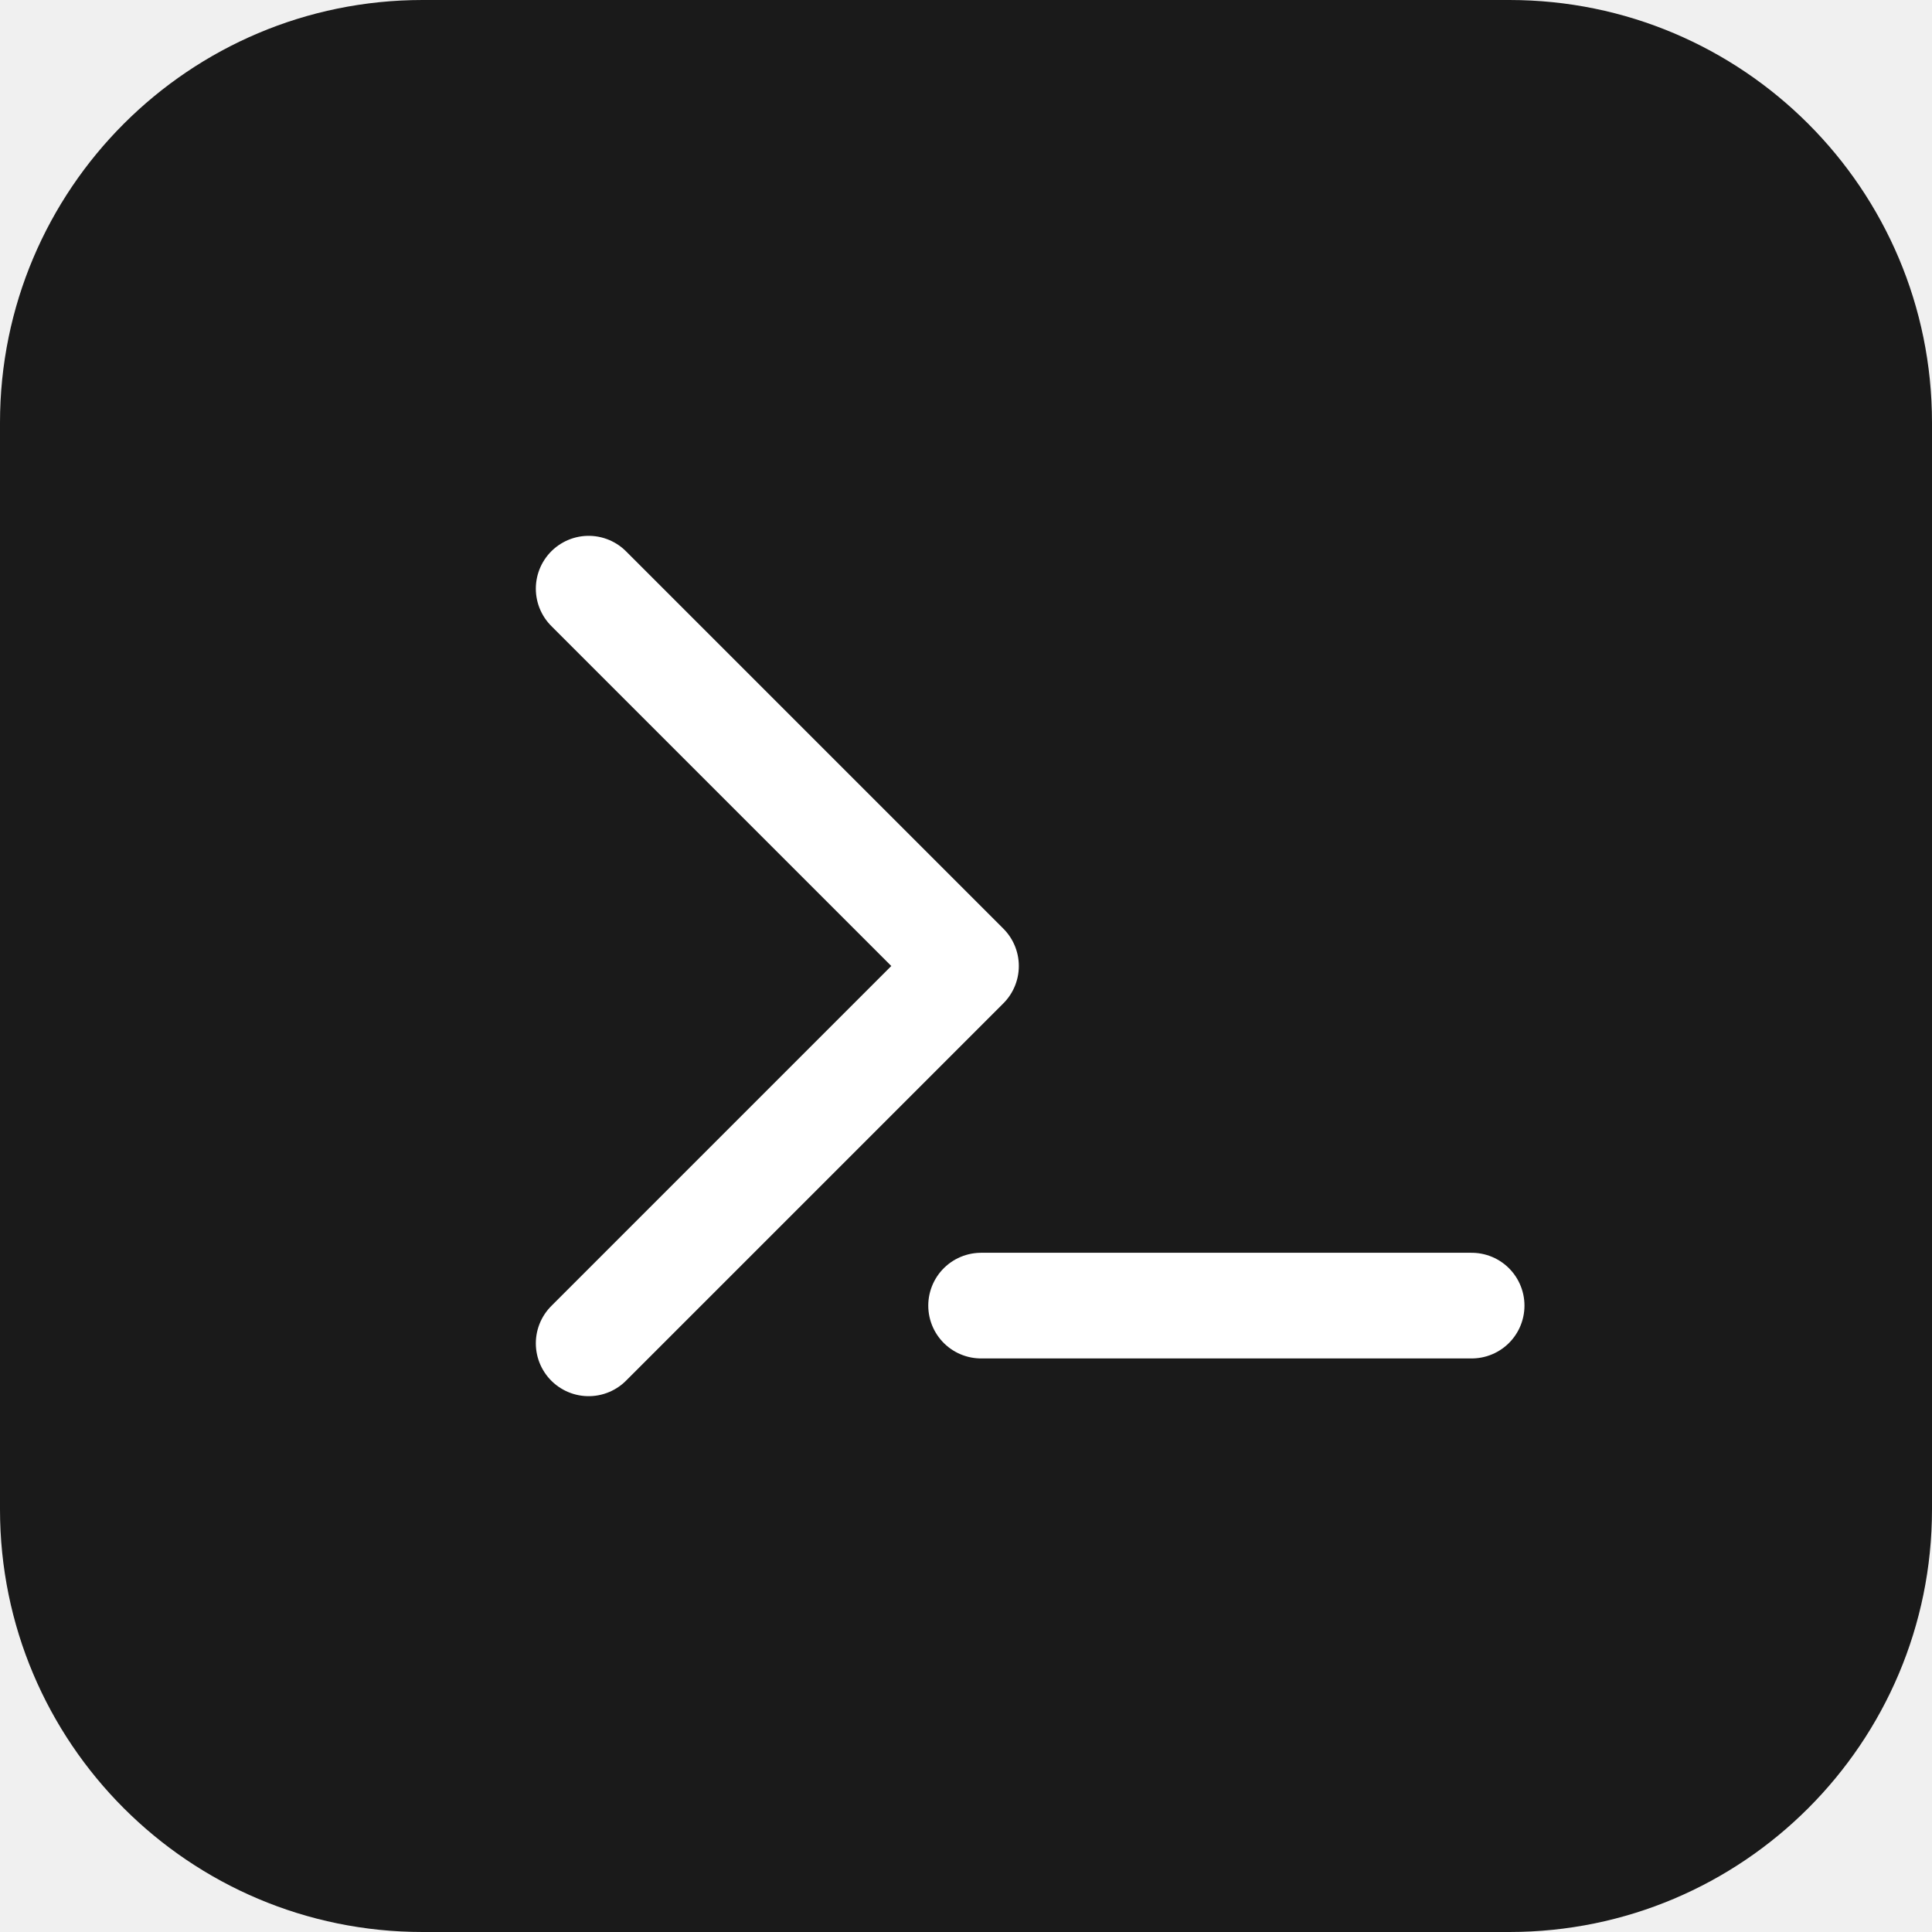
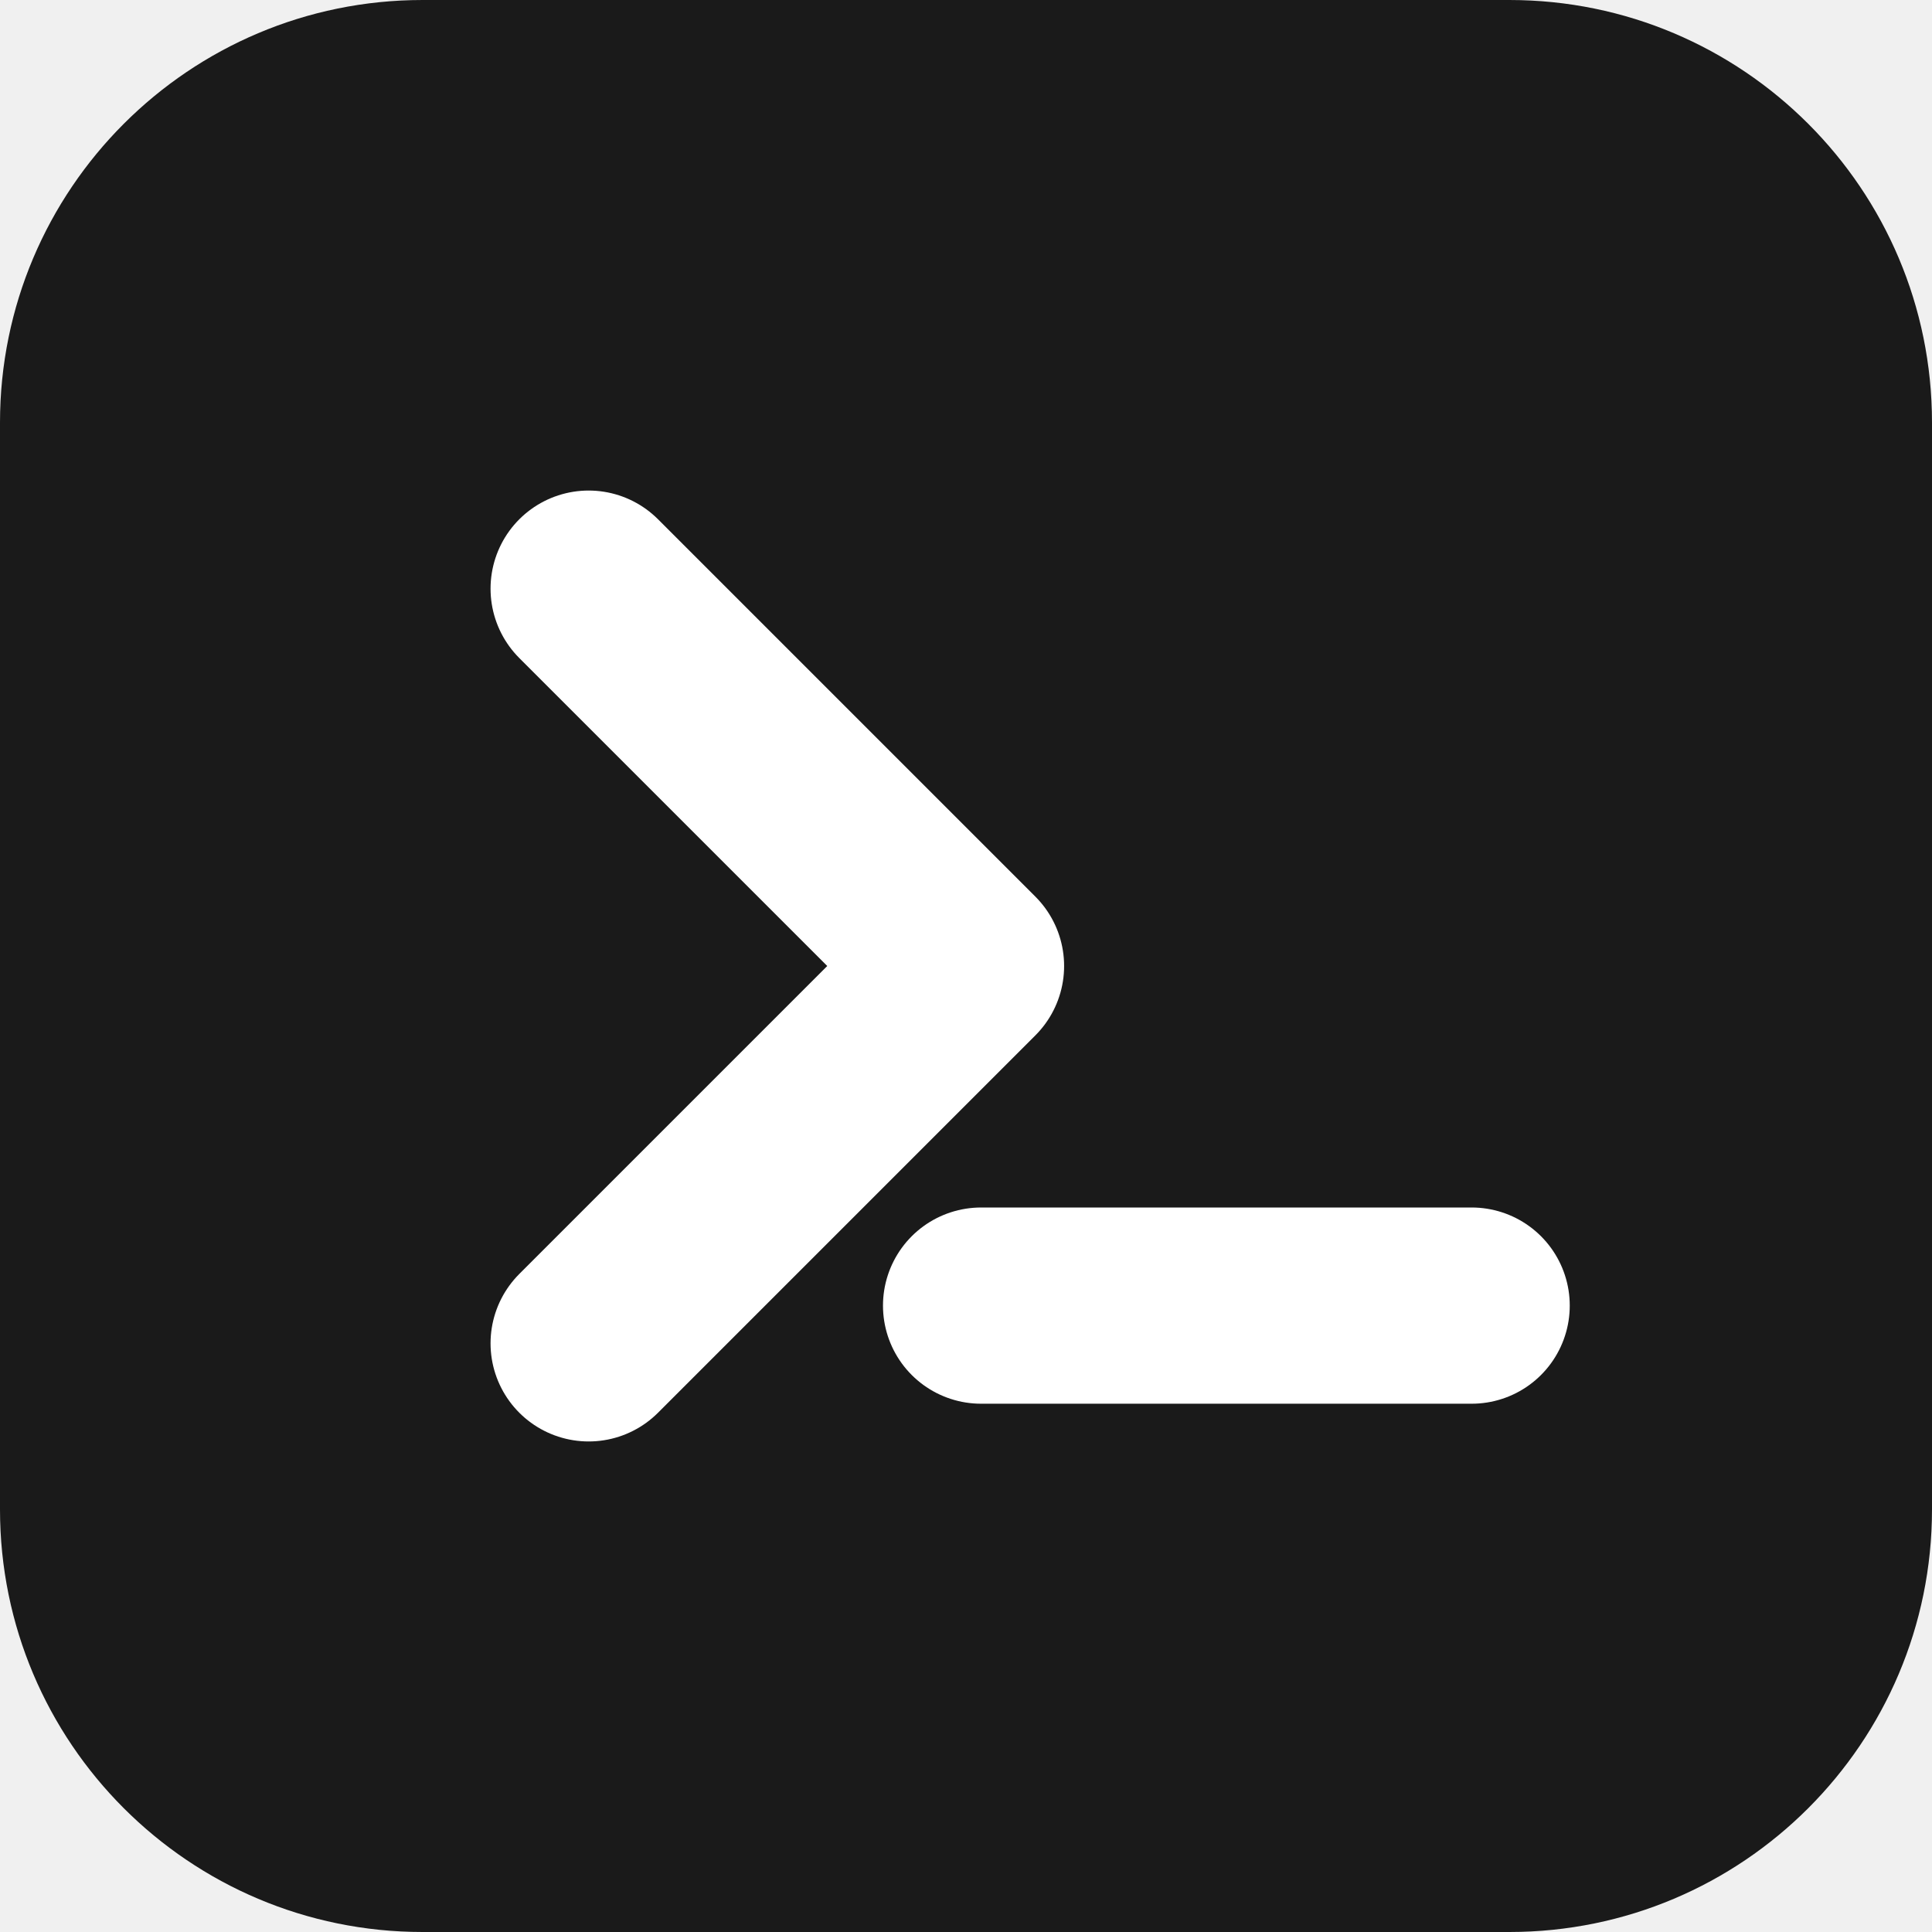
<svg xmlns="http://www.w3.org/2000/svg" viewBox="0 0 1024 1024" width="1024" height="1024">
  <defs>
    <clipPath id="iconClip">
      <rect width="1024" height="1024" rx="224" />
    </clipPath>
  </defs>
  <g clip-path="url(#iconClip)">
    <rect width="1024" height="1024" fill="#1a1a1a" />
-     <path d="M312,312 L512,512 L312,712" fill="none" stroke="#FFFFFF" stroke-width="56" stroke-linecap="round" stroke-linejoin="round" />
-     <line x1="520" y1="692" x2="780" y2="692" stroke="#FFFFFF" stroke-width="56" stroke-linecap="round" />
+     <path d="M312,312 L512,512 L312,712" fill="none" stroke="#FFFFFF" stroke-width="104" stroke-linecap="round" stroke-linejoin="round" />
+     <line x1="520" y1="692" x2="780" y2="692" stroke="#FFFFFF" stroke-width="104" stroke-linecap="round" />
  </g>
</svg>
